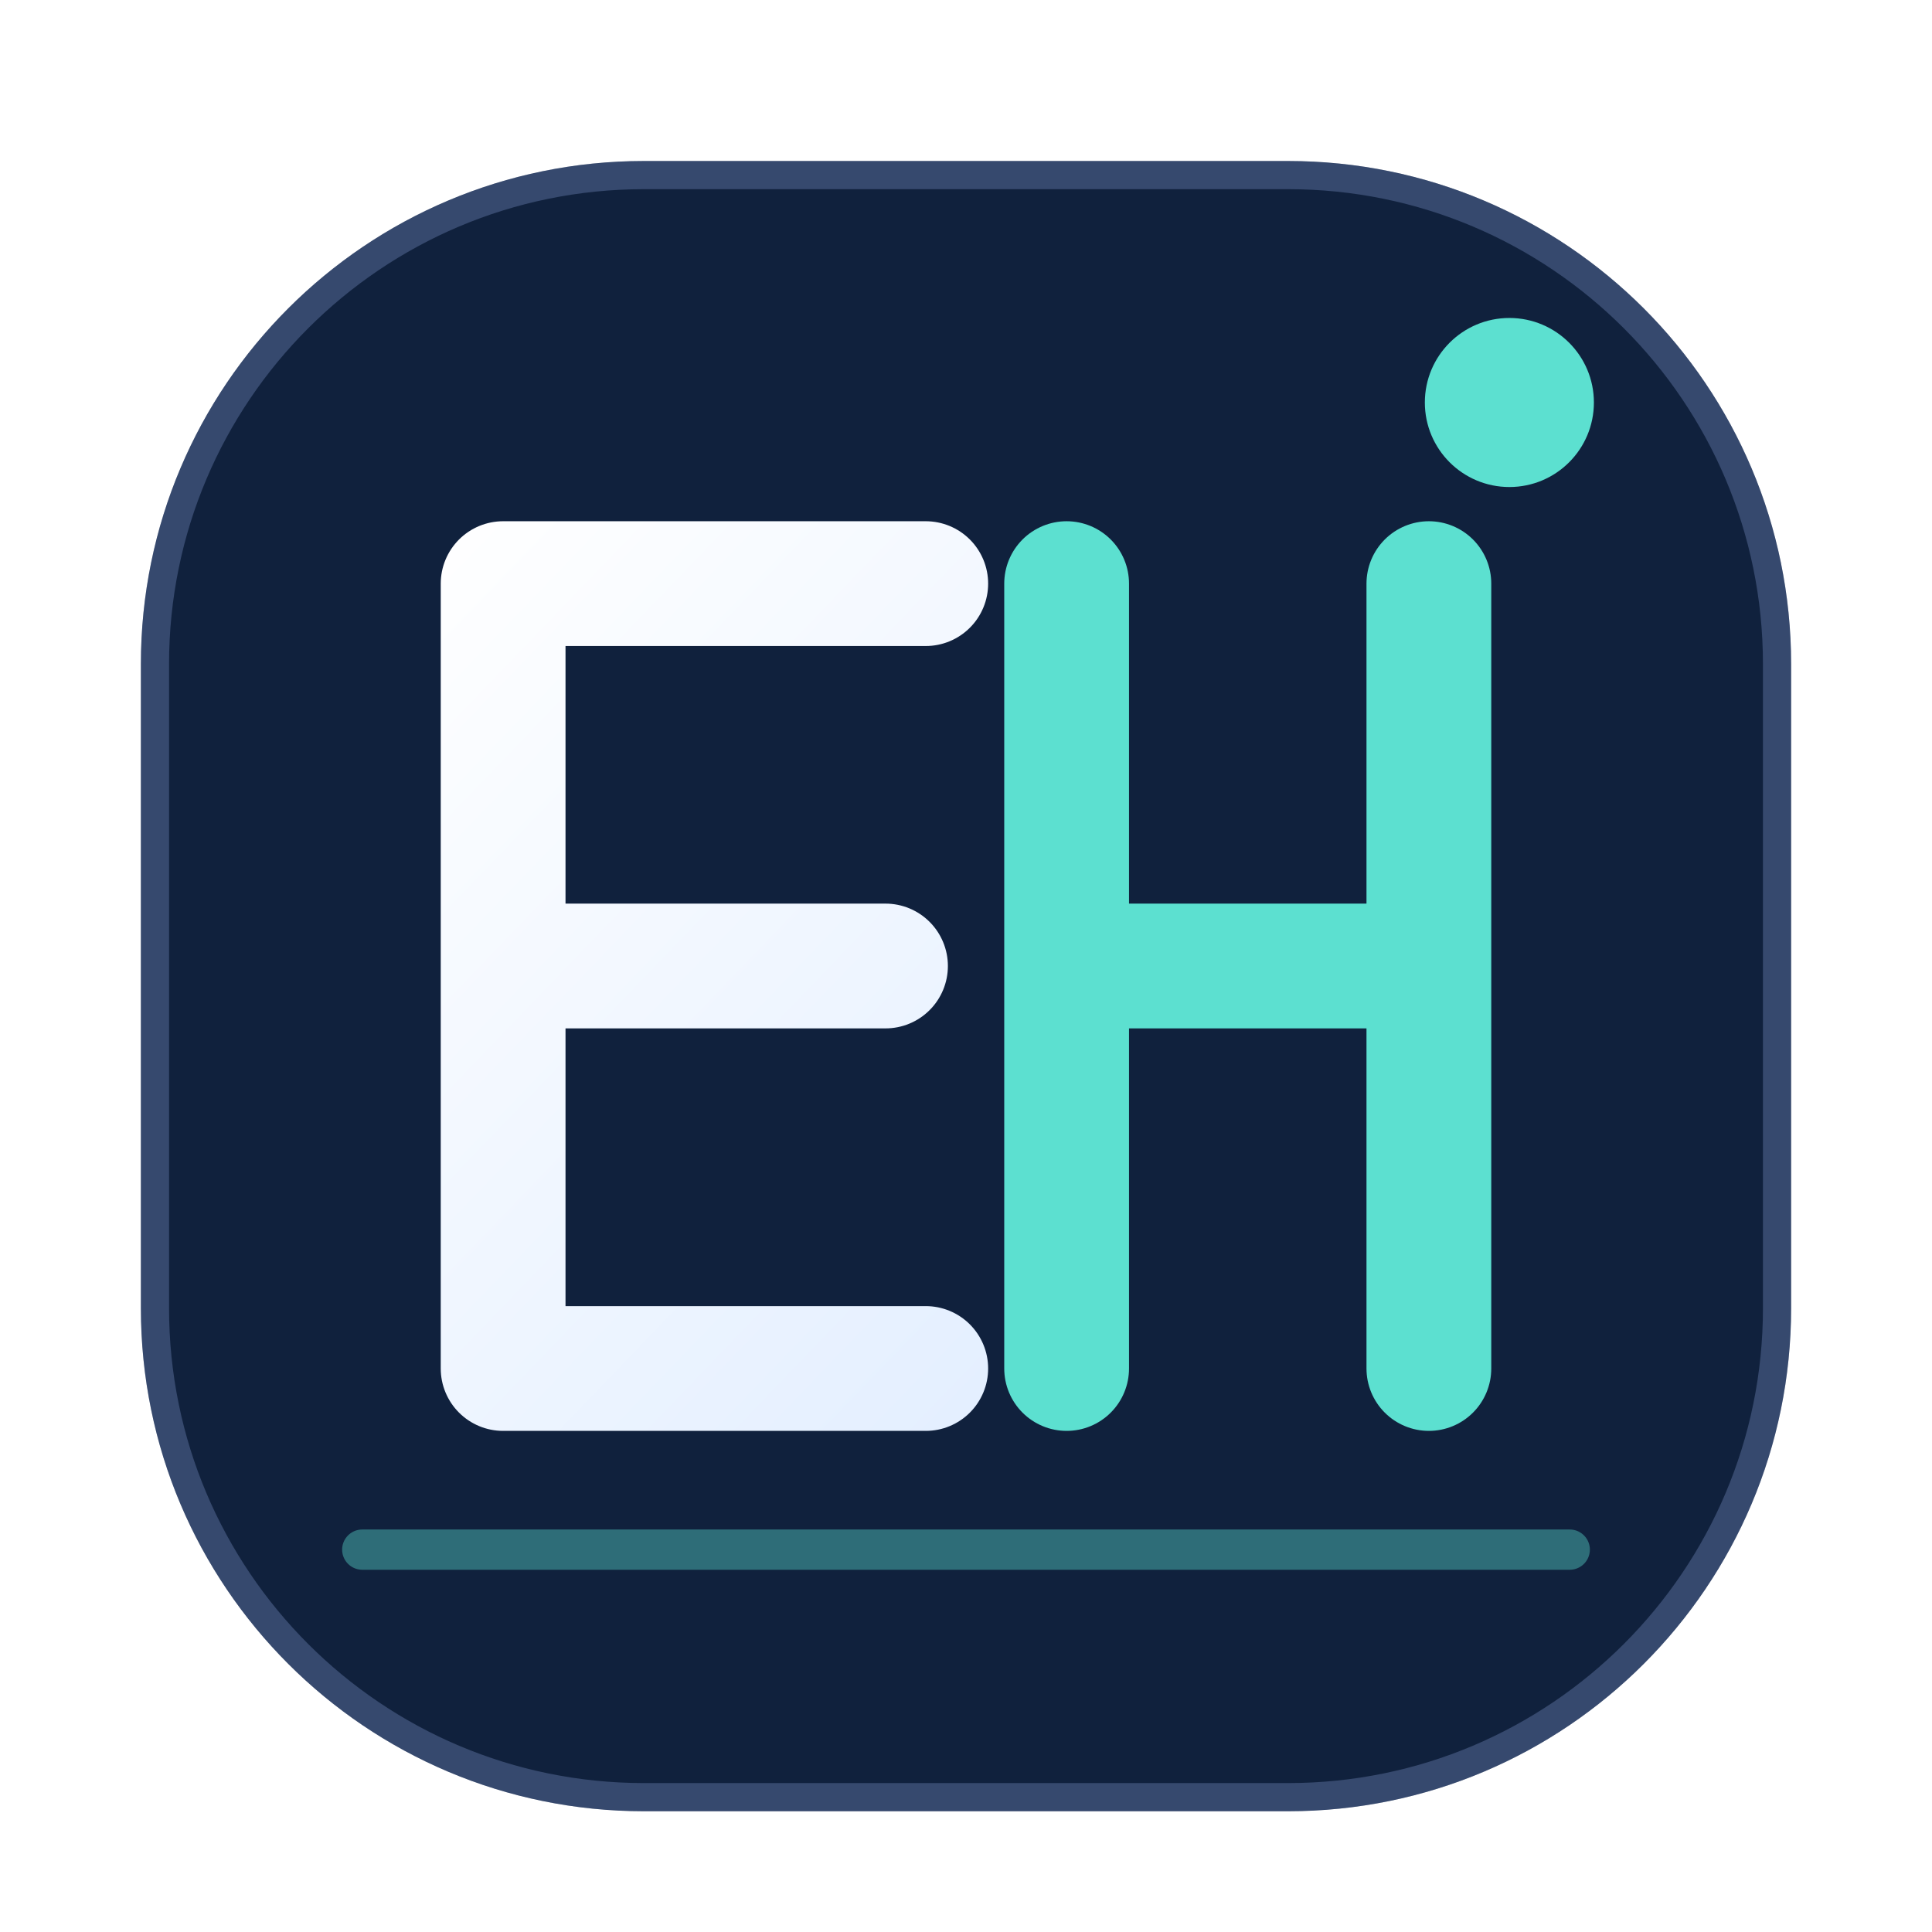
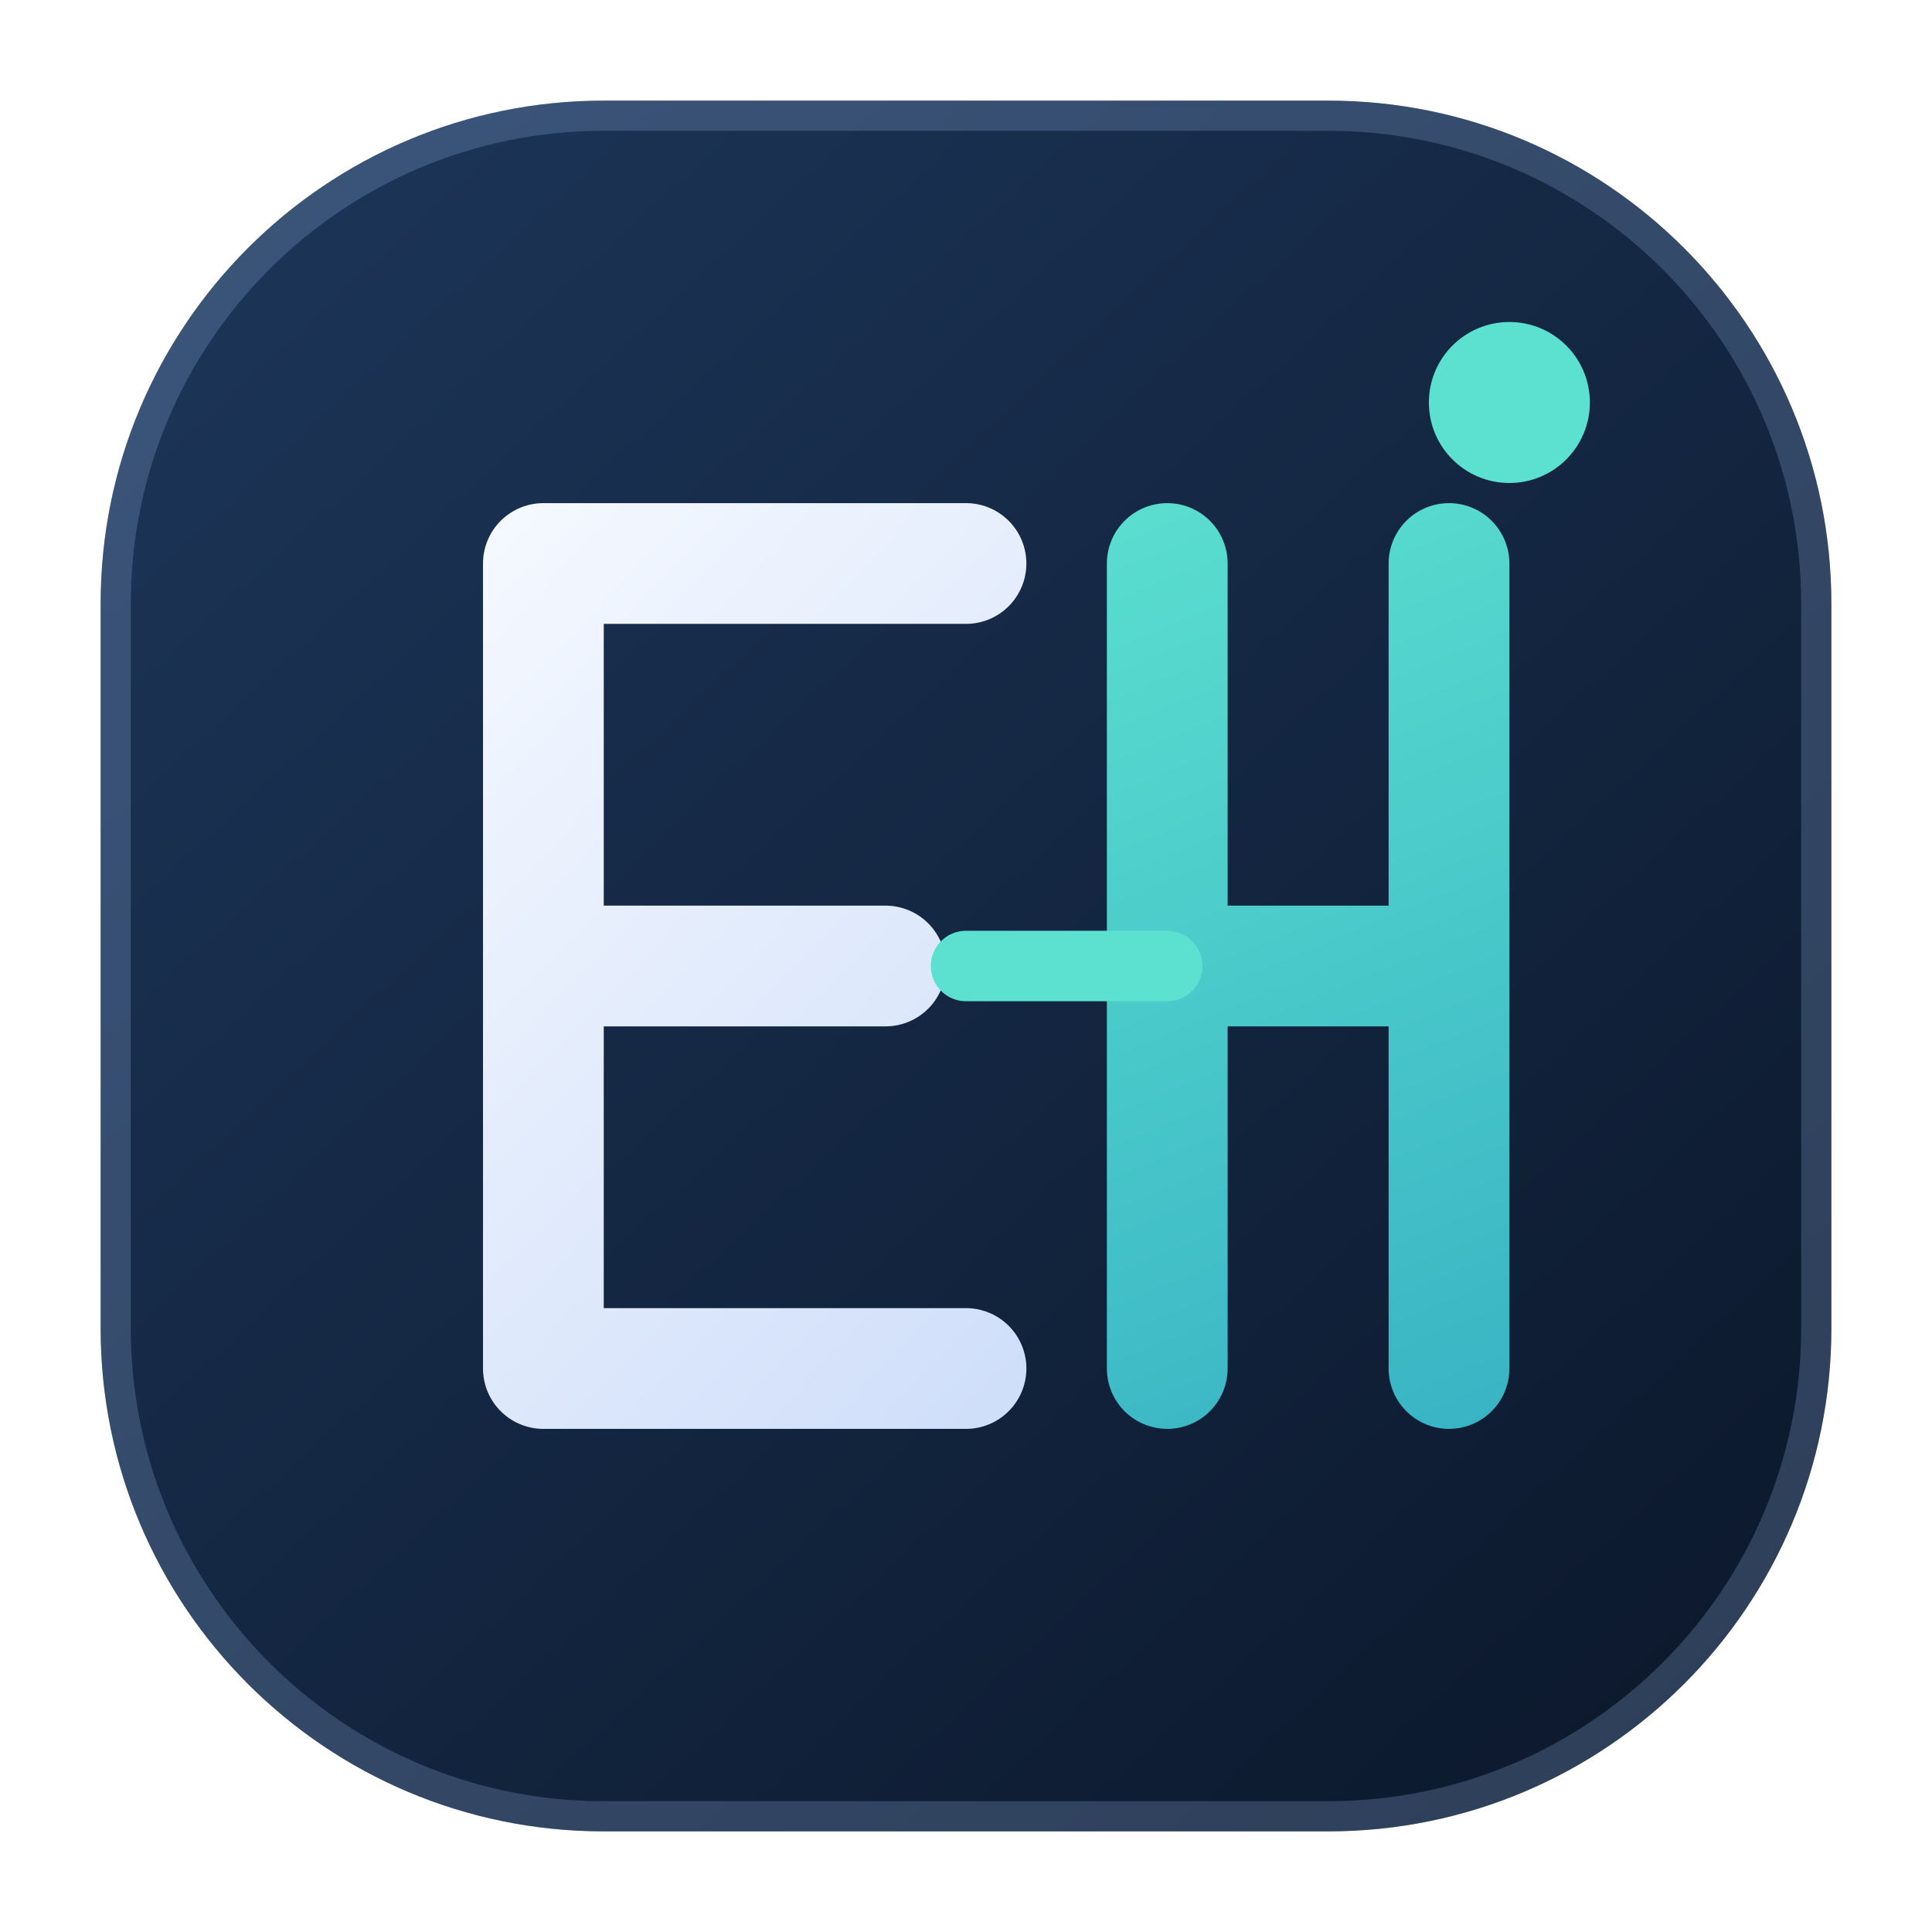
- <svg xmlns="http://www.w3.org/2000/svg" viewBox="0 0 96 96" fill="none" role="img" aria-labelledby="title">
+ <svg xmlns="http://www.w3.org/2000/svg" viewBox="0 0 96 96" fill="none" role="img" aria-labelledby="title desc">
  <defs>
-     <linearGradient id="brand" x1="12" y1="8" x2="88" y2="91" gradientUnits="userSpaceOnUse">
-       <stop stop-color="#5278F2" />
-       <stop offset=".58" stop-color="#3568D9" />
-       <stop offset="1" stop-color="#16AFA5" />
+     <linearGradient id="tile" x1="10" y1="8" x2="88" y2="92" gradientUnits="userSpaceOnUse">
+       <stop stop-color="#1C3558" />
+       <stop offset="1" stop-color="#0B172A" />
    </linearGradient>
-     <linearGradient id="paper" x1="23" y1="24" x2="75" y2="74" gradientUnits="userSpaceOnUse">
-       <stop stop-color="#FFFFFF" />
-       <stop offset="1" stop-color="#D8E8FF" />
+     <linearGradient id="mark" x1="22" y1="24" x2="75" y2="75" gradientUnits="userSpaceOnUse">
+       <stop stop-color="#F7FAFF" />
+       <stop offset="1" stop-color="#BFD3F7" />
    </linearGradient>
-     <filter id="shadow" x="0" y="0" width="96" height="100" filterUnits="userSpaceOnUse">
-       <feGaussianBlur stdDeviation="3" />
-     </filter>
+     <linearGradient id="accent" x1="57" y1="22" x2="79" y2="75" gradientUnits="userSpaceOnUse">
+       <stop stop-color="#5CE0D0" />
+       <stop offset="1" stop-color="#35AFC3" />
+     </linearGradient>
  </defs>
-   <rect x="7" y="8" width="82" height="82" rx="25" fill="#10213D" />
-   <rect x="7.7" y="8.7" width="80.6" height="80.6" rx="24.3" stroke="#A9C1FF" stroke-opacity=".25" stroke-width="1.4" />
-   <path d="M25 29h21M25 29v39M25 48h19M25 68h21" stroke="url(#paper)" stroke-width="6.2" stroke-linecap="round" stroke-linejoin="round" />
-   <path d="M53 29v39M53 48h18M71 29v39" stroke="#5CE0D0" stroke-width="6.2" stroke-linecap="round" stroke-linejoin="round" />
-   <path d="M18 77h60" stroke="#5CE0D0" stroke-opacity=".4" stroke-width="2" stroke-linecap="round" />
-   <circle cx="75" cy="20" r="4.2" fill="#5CE0D0" />
+   <rect x="5" y="5" width="86" height="86" rx="25" fill="url(#tile)" />
+   <rect x="5.75" y="5.75" width="84.5" height="84.5" rx="24.25" stroke="#9DB9E8" stroke-opacity=".24" stroke-width="1.5" />
+   <path d="M27 28H48M27 28V68M27 48H44M27 68H48" stroke="url(#mark)" stroke-width="6" stroke-linecap="round" stroke-linejoin="round" />
+   <path d="M58 28V68M58 48H72M72 28V68" stroke="url(#accent)" stroke-width="6" stroke-linecap="round" stroke-linejoin="round" />
+   <path d="M48 48H58" stroke="#5CE0D0" stroke-width="3.5" stroke-linecap="round" />
+   <circle cx="75" cy="20" r="4" fill="#5CE0D0" />
</svg>
